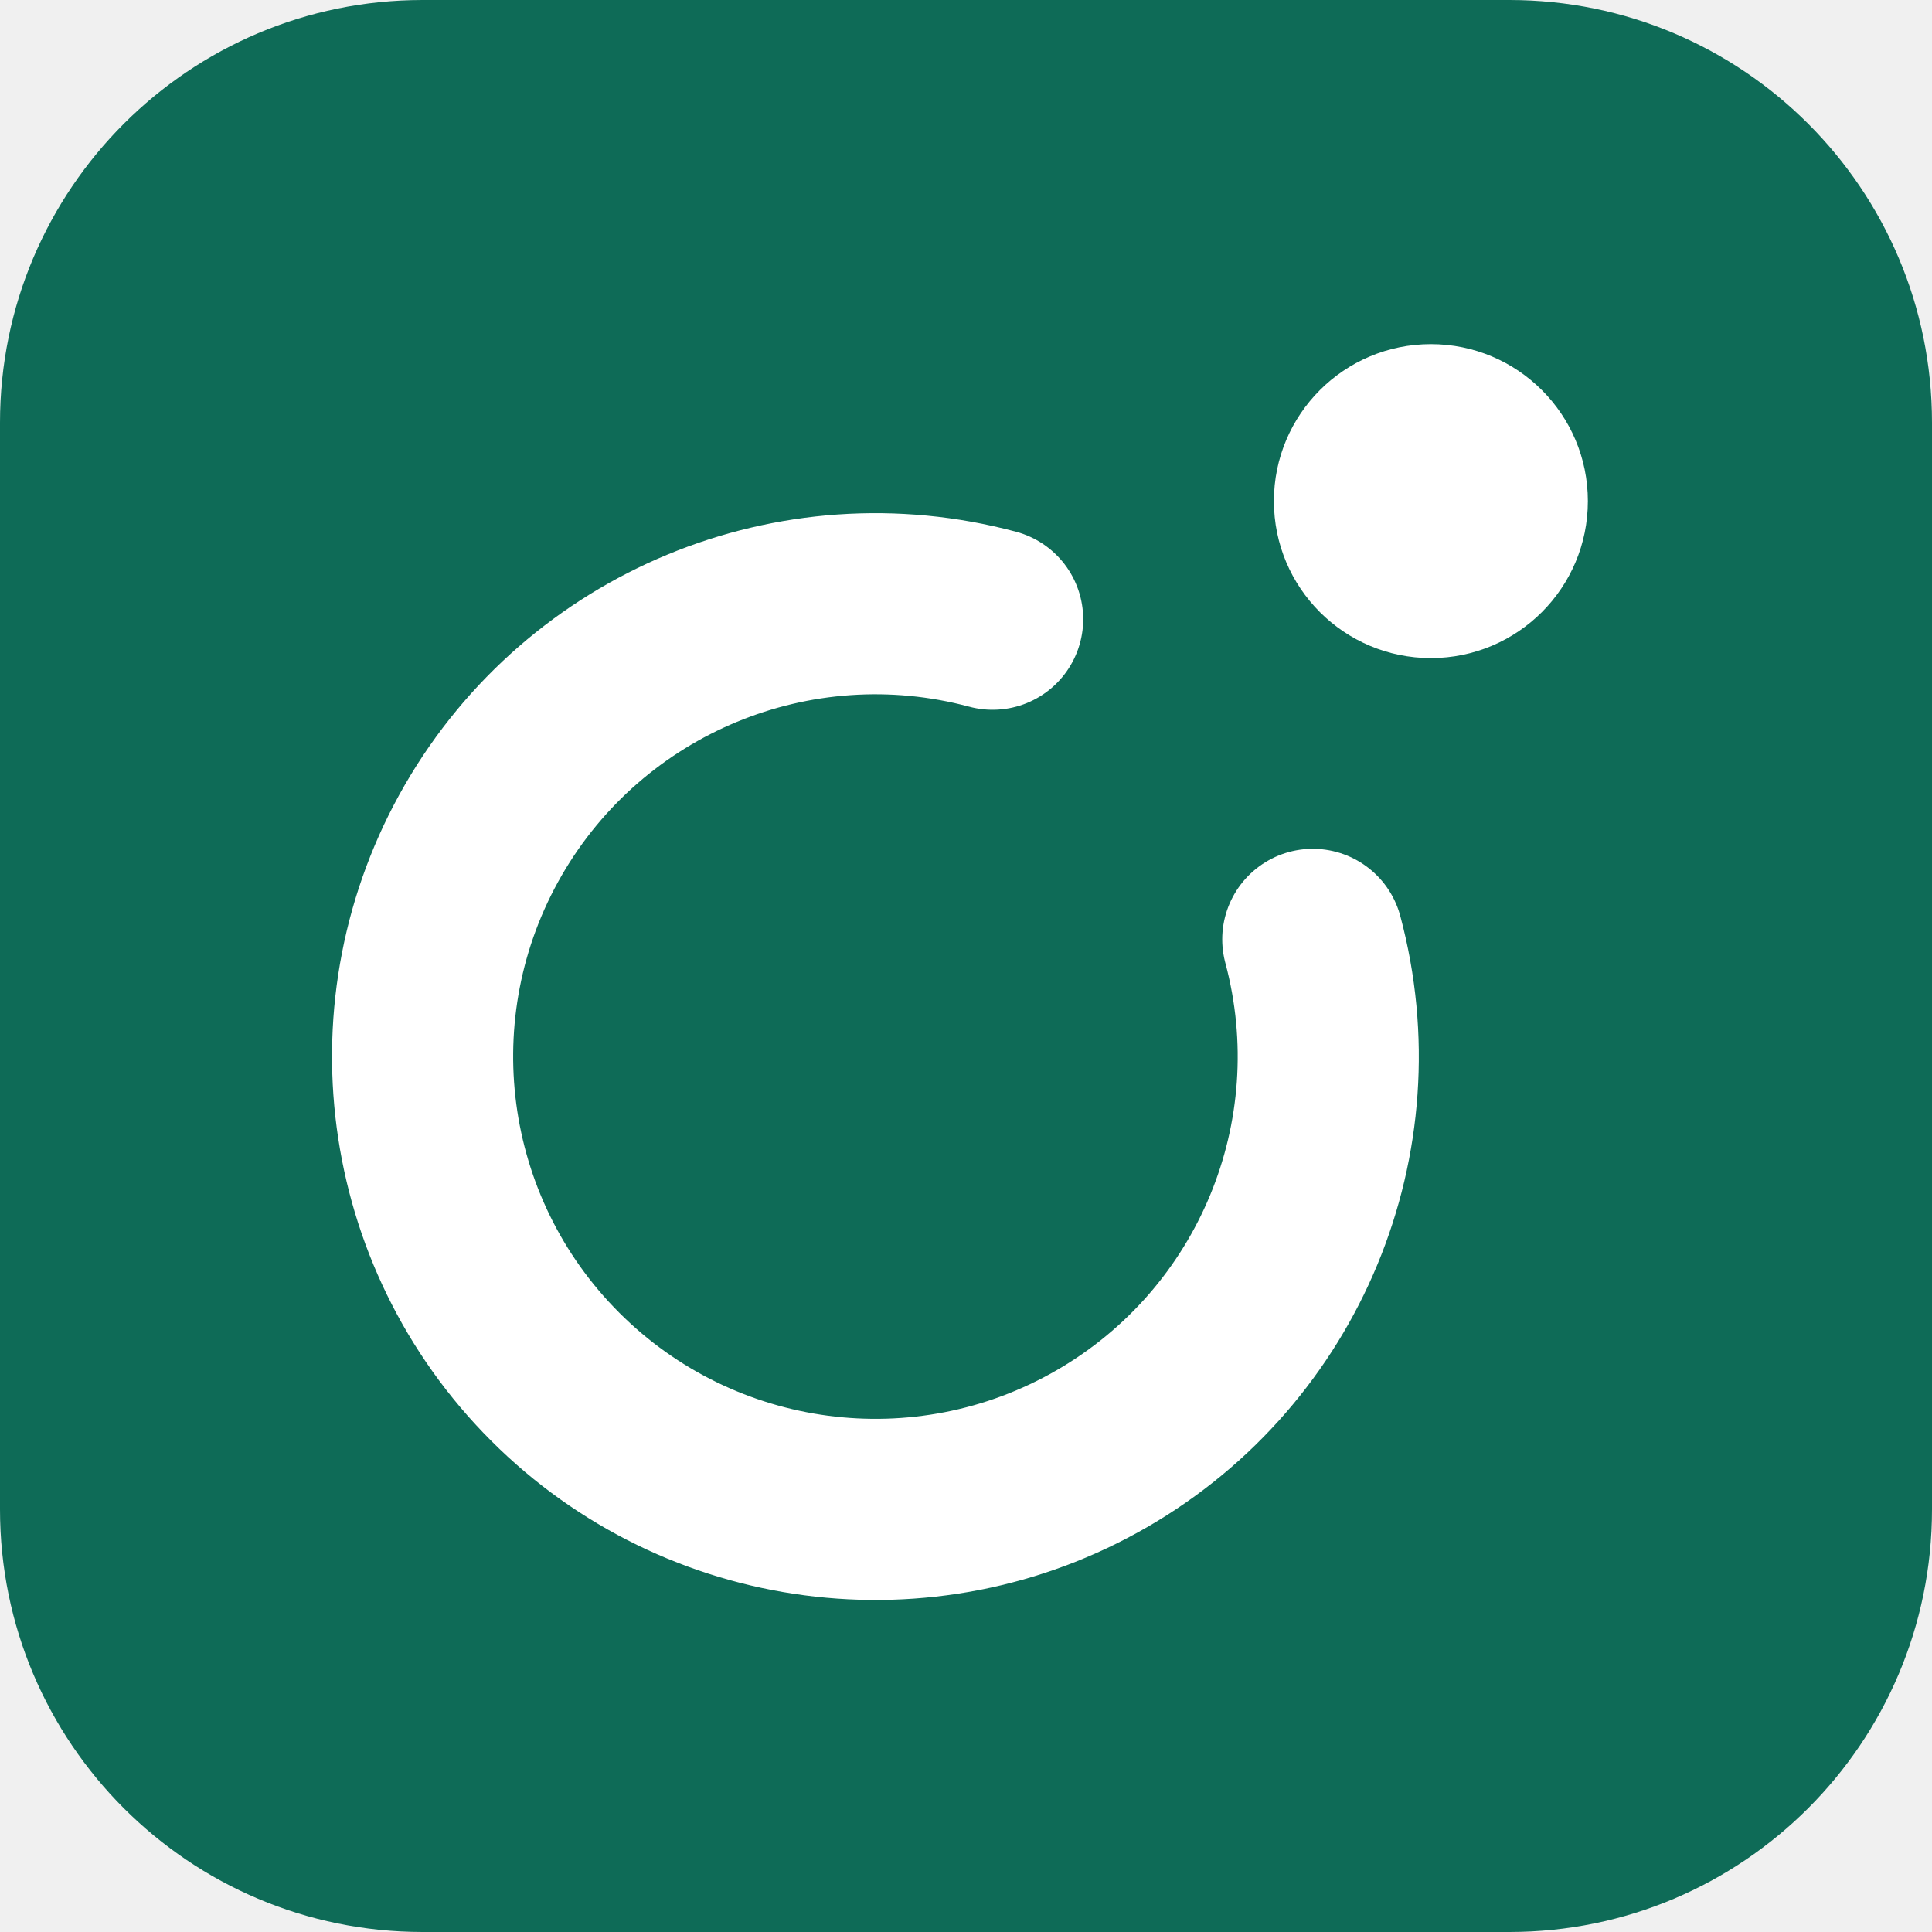
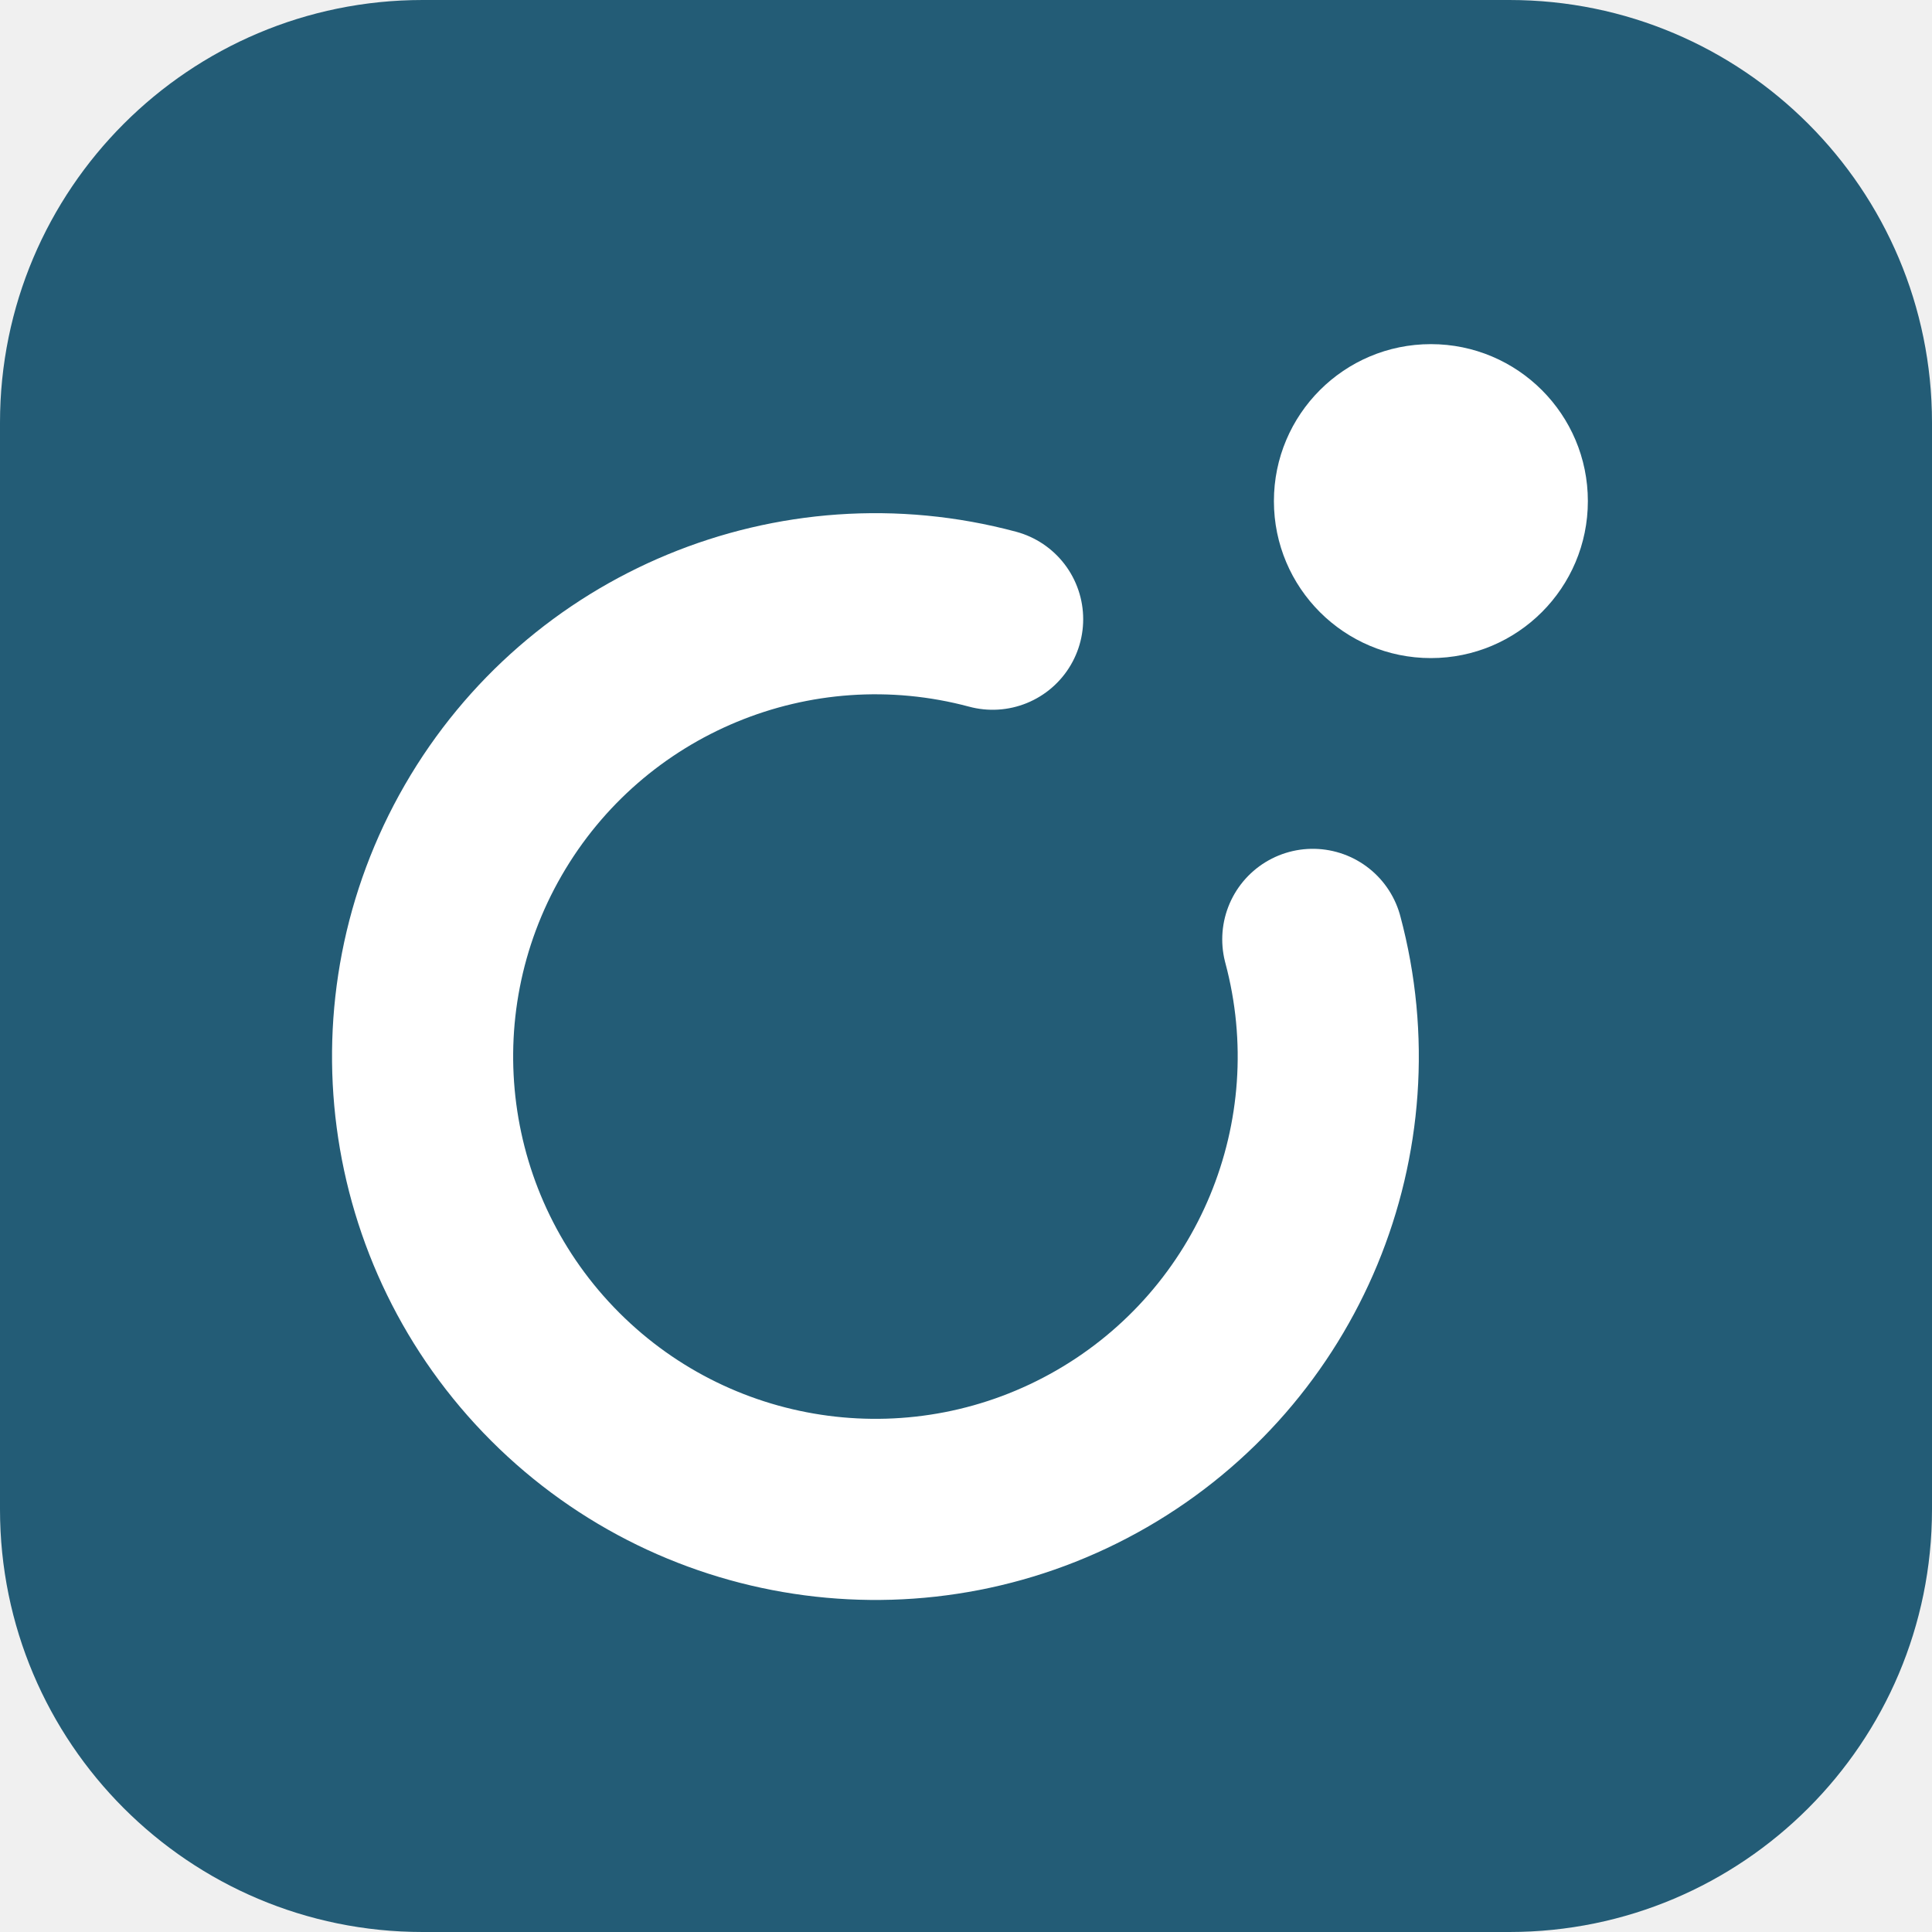
<svg xmlns="http://www.w3.org/2000/svg" viewBox="0 0 32 32">
-   <rect width="32" height="32" rx="7" fill="#0E6B57" />
+   <rect width="32" height="32" rx="7" fill="#235C76" />
  <path d="M21.744 15.559A7.5 7.5 0 1 1 16.441 10.256" fill="none" stroke="#fff" stroke-width="3" stroke-linecap="round" />
  <circle cx="23.7" cy="8.3" r="2.6" fill="#fff" />
</svg>
